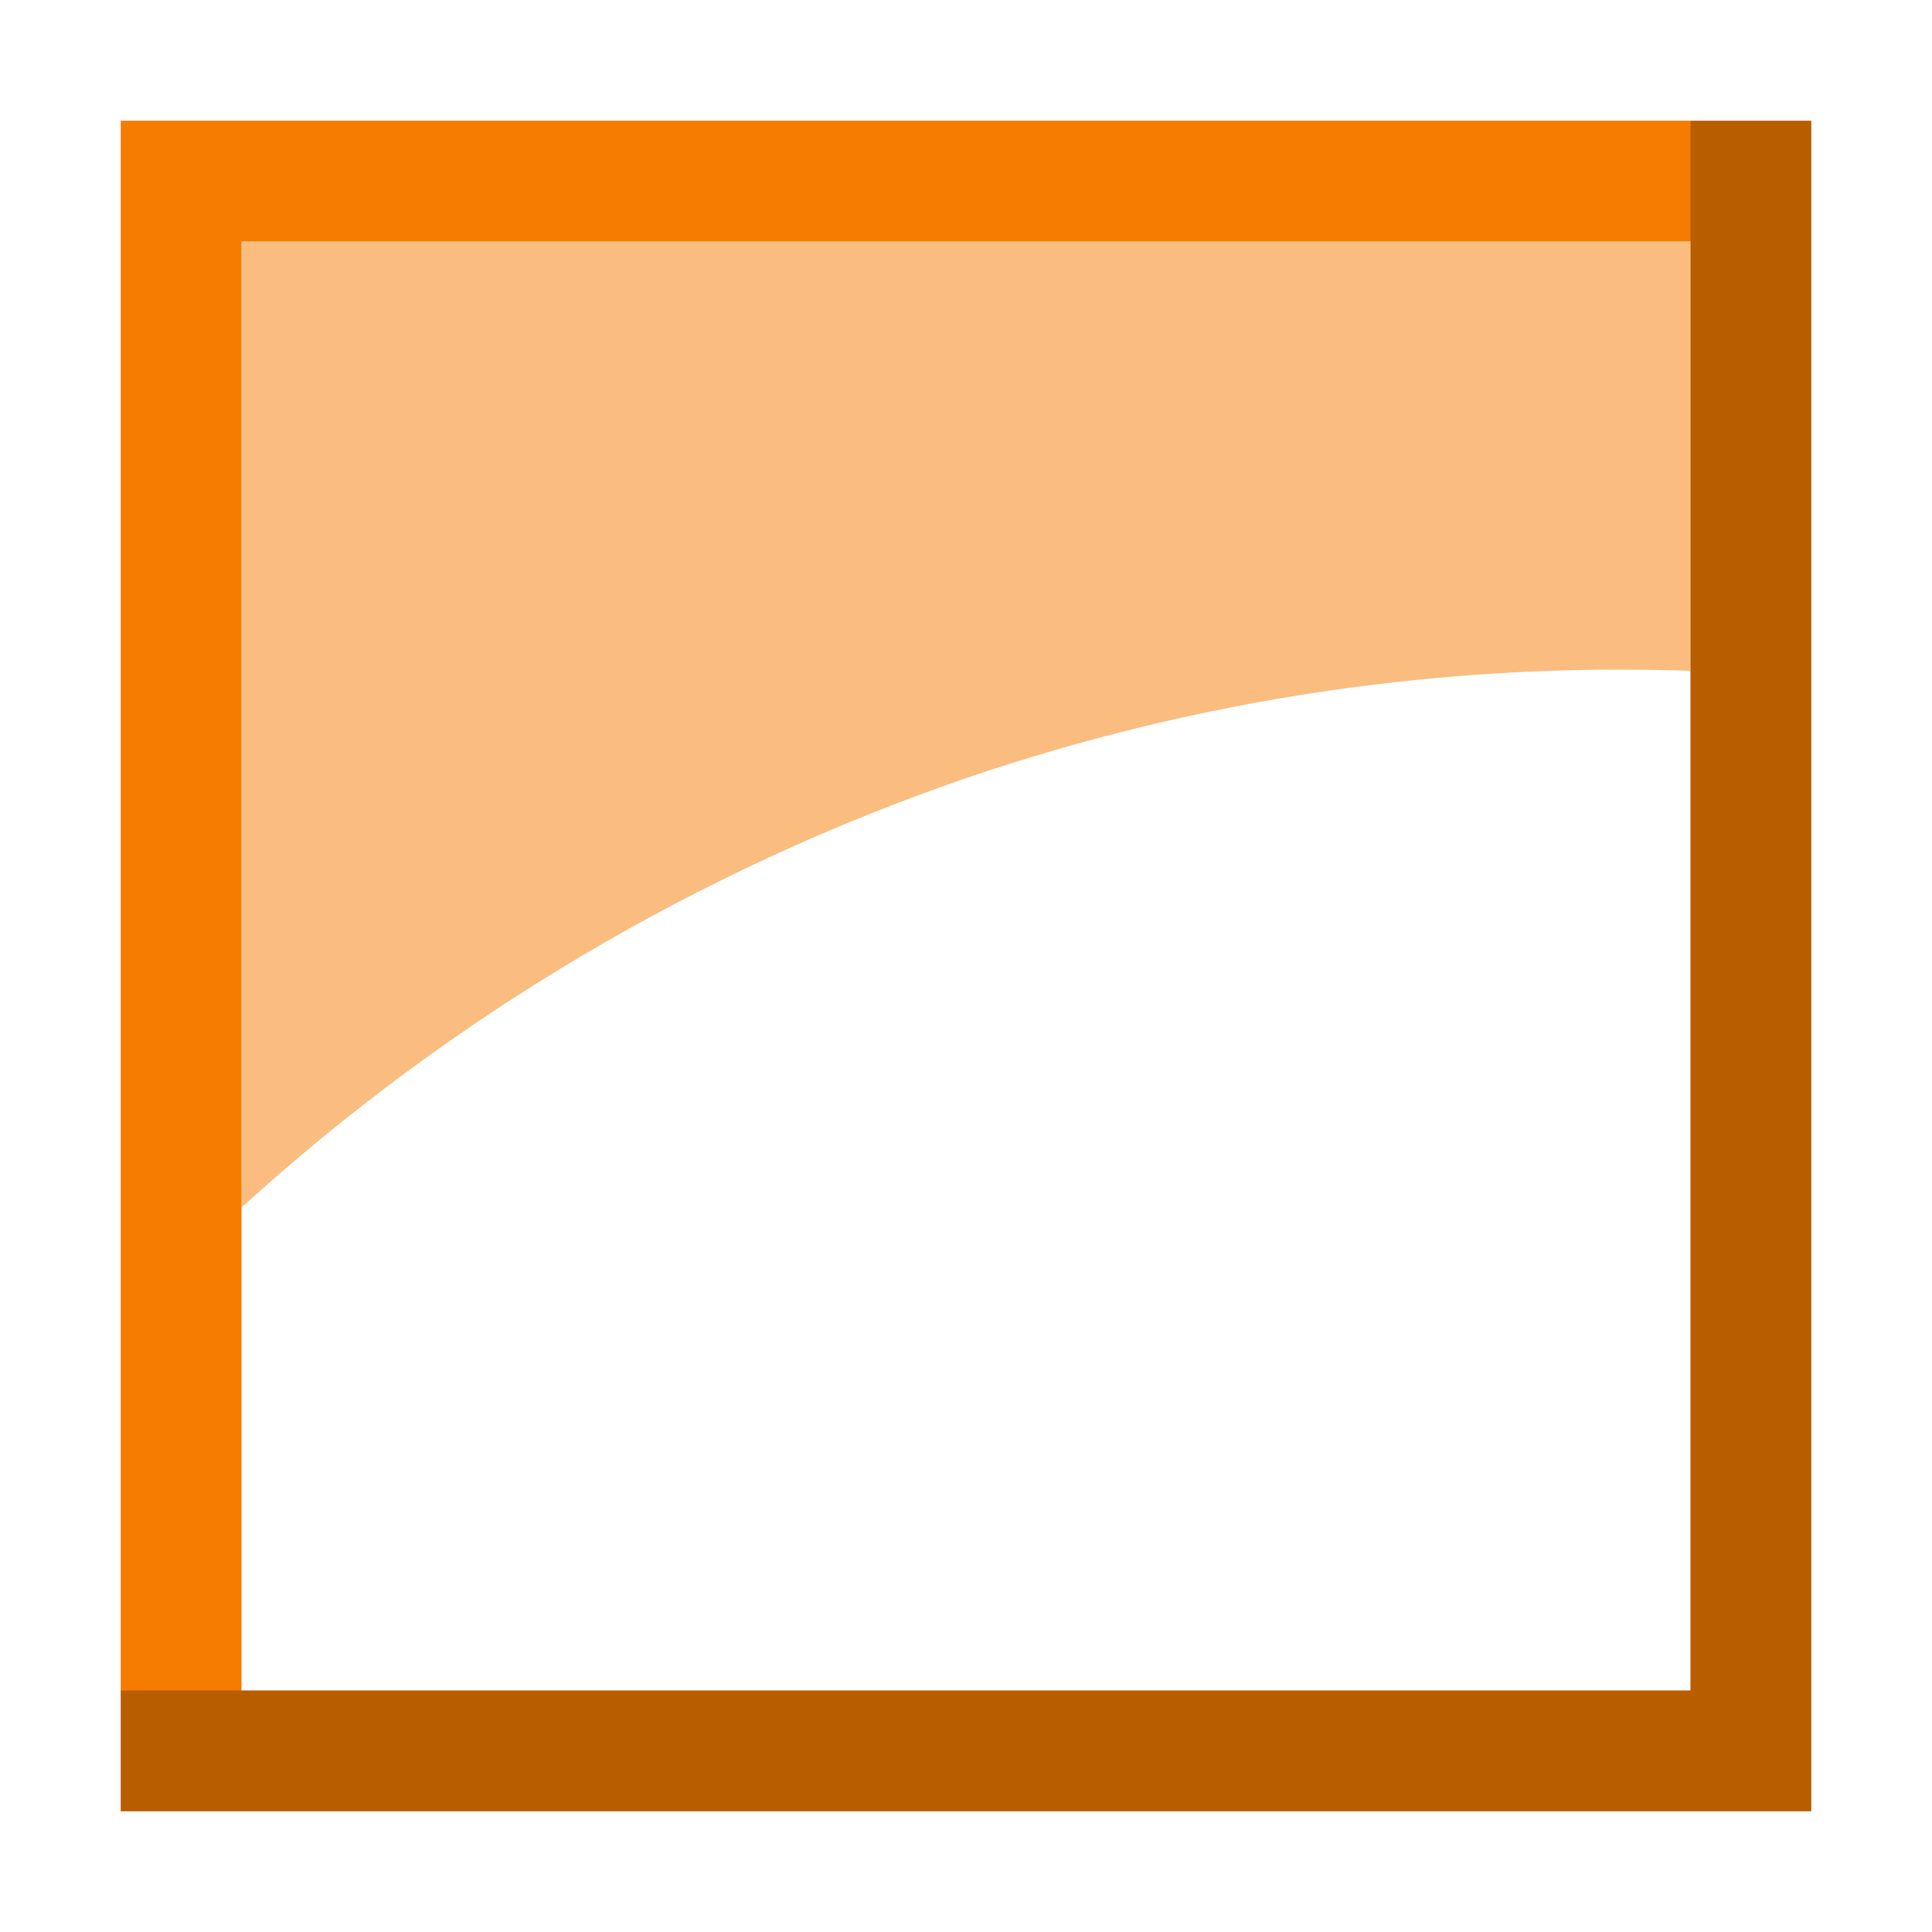
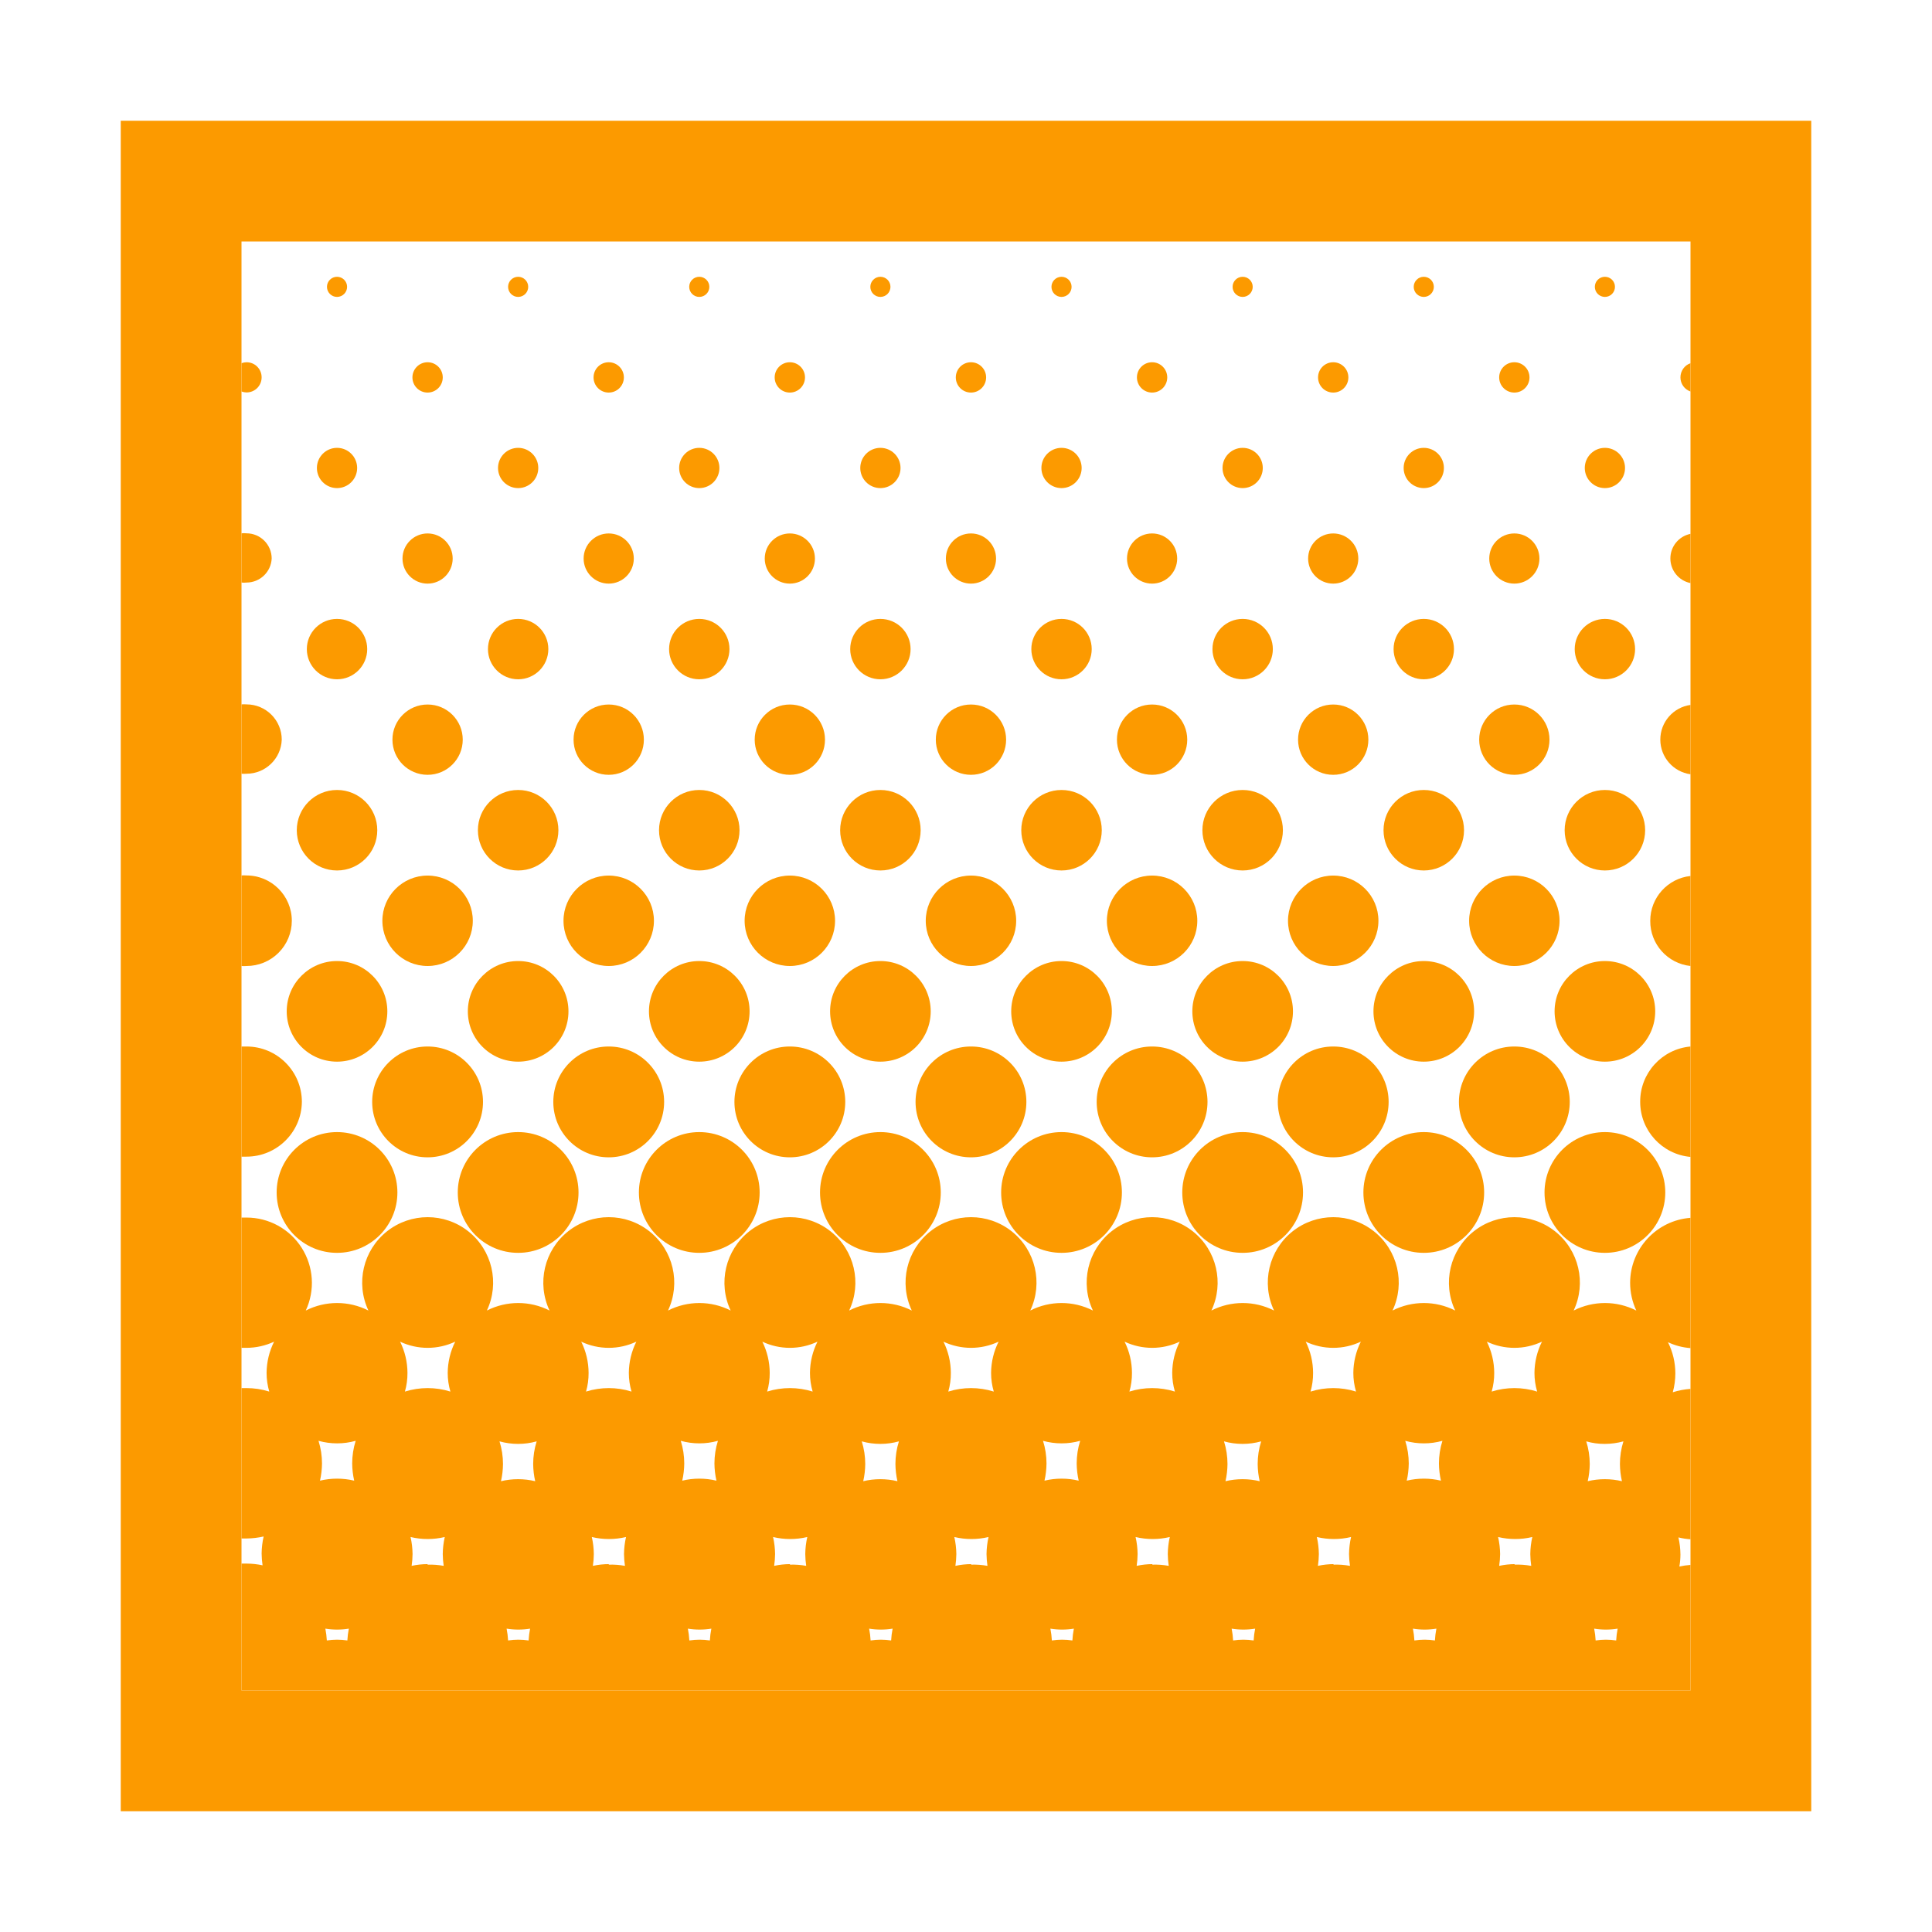
- <svg xmlns="http://www.w3.org/2000/svg" id="Layer_1" data-name="Layer 1" width="144" height="144" viewBox="0 0 144 144">
+ <svg xmlns="http://www.w3.org/2000/svg" id="Layer_2" data-name="Layer 2" width="144" height="144" viewBox="0 0 144 144">
  <defs>
-     <style>.cls-1{fill:#f57c00;}.cls-2{opacity:0.5;}.cls-3{opacity:0.25;}</style>
+     <style>.cls-1{fill:#fc9a00;}</style>
  </defs>
  <path class="cls-1" d="M126,9H9V135H135V9Zm0,117H18V18H126Z" />
-   <g class="cls-2">
-     <path class="cls-1" d="M18,18V90A155.17,155.17,0,0,1,72,58a150.89,150.89,0,0,1,54-8V18Z" />
-   </g>
-   <polygon class="cls-3" points="126 9 126 126 9 126 9 135 126 135 135 135 135 9 126 9" />
+   <circle class="cls-1" cx="38.62" cy="21.38" r="0.75" />
+   <circle class="cls-1" cx="52.12" cy="21.38" r="0.75" />
+   <circle class="cls-1" cx="65.62" cy="21.38" r="0.75" />
+   <circle class="cls-1" cx="79.12" cy="21.38" r="0.75" />
+   <circle class="cls-1" cx="106.12" cy="21.38" r="0.75" />
+   <circle class="cls-1" cx="92.62" cy="21.38" r="0.75" />
+   <circle class="cls-1" cx="119.62" cy="21.38" r="0.75" />
+   <circle class="cls-1" cx="112.87" cy="28.13" r="1.13" />
+   <circle class="cls-1" cx="99.37" cy="28.13" r="1.13" />
+   <circle class="cls-1" cx="85.87" cy="28.13" r="1.13" />
+   <circle class="cls-1" cx="72.37" cy="28.13" r="1.13" />
+   <circle class="cls-1" cx="58.87" cy="28.13" r="1.13" />
+   <circle class="cls-1" cx="45.37" cy="28.13" r="1.13" />
+   <circle class="cls-1" cx="31.87" cy="28.13" r="1.13" />
+   <circle class="cls-1" cx="25.12" cy="21.38" r="0.75" />
+   <circle class="cls-1" cx="38.62" cy="34.88" r="1.5" />
+   <circle class="cls-1" cx="52.12" cy="34.88" r="1.5" />
+   <circle class="cls-1" cx="65.62" cy="34.88" r="1.5" />
+   <circle class="cls-1" cx="79.12" cy="34.88" r="1.5" />
+   <circle class="cls-1" cx="106.12" cy="34.88" r="1.5" />
+   <circle class="cls-1" cx="92.62" cy="34.88" r="1.5" />
+   <circle class="cls-1" cx="119.62" cy="34.88" r="1.5" />
+   <circle class="cls-1" cx="112.87" cy="41.63" r="1.87" />
+   <circle class="cls-1" cx="99.37" cy="41.63" r="1.87" />
+   <circle class="cls-1" cx="85.87" cy="41.63" r="1.87" />
+   <circle class="cls-1" cx="72.37" cy="41.63" r="1.87" />
+   <circle class="cls-1" cx="58.87" cy="41.63" r="1.87" />
+   <circle class="cls-1" cx="45.37" cy="41.63" r="1.87" />
+   <circle class="cls-1" cx="31.87" cy="41.63" r="1.87" />
+   <circle class="cls-1" cx="25.12" cy="34.88" r="1.5" />
+   <circle class="cls-1" cx="38.62" cy="48.38" r="2.25" />
+   <circle class="cls-1" cx="52.12" cy="48.38" r="2.25" />
+   <circle class="cls-1" cx="65.62" cy="48.38" r="2.25" />
+   <circle class="cls-1" cx="79.12" cy="48.38" r="2.25" />
+   <circle class="cls-1" cx="106.12" cy="48.38" r="2.25" />
+   <circle class="cls-1" cx="92.62" cy="48.38" r="2.25" />
+   <circle class="cls-1" cx="119.62" cy="48.38" r="2.25" />
+   <circle class="cls-1" cx="112.87" cy="55.13" r="2.62" />
+   <circle class="cls-1" cx="99.37" cy="55.13" r="2.62" />
+   <circle class="cls-1" cx="85.87" cy="55.13" r="2.62" />
+   <circle class="cls-1" cx="72.37" cy="55.13" r="2.62" />
+   <circle class="cls-1" cx="58.87" cy="55.13" r="2.62" />
+   <circle class="cls-1" cx="45.37" cy="55.13" r="2.62" />
+   <circle class="cls-1" cx="31.87" cy="55.13" r="2.62" />
+   <circle class="cls-1" cx="25.12" cy="48.38" r="2.25" />
+   <circle class="cls-1" cx="38.62" cy="61.88" r="3" />
+   <circle class="cls-1" cx="52.12" cy="61.88" r="3" />
+   <circle class="cls-1" cx="65.62" cy="61.88" r="3" />
+   <circle class="cls-1" cx="79.12" cy="61.88" r="3" />
+   <circle class="cls-1" cx="106.12" cy="61.88" r="3" />
+   <circle class="cls-1" cx="92.62" cy="61.88" r="3" />
+   <circle class="cls-1" cx="119.62" cy="61.88" r="3" />
+   <circle class="cls-1" cx="112.87" cy="68.63" r="3.37" />
+   <circle class="cls-1" cx="99.37" cy="68.63" r="3.37" />
+   <circle class="cls-1" cx="85.87" cy="68.63" r="3.37" />
+   <circle class="cls-1" cx="72.37" cy="68.63" r="3.37" />
+   <circle class="cls-1" cx="58.87" cy="68.63" r="3.37" />
+   <circle class="cls-1" cx="45.37" cy="68.63" r="3.37" />
+   <circle class="cls-1" cx="31.87" cy="68.63" r="3.37" />
+   <circle class="cls-1" cx="25.12" cy="61.88" r="3" />
+   <circle class="cls-1" cx="38.62" cy="75.38" r="3.75" />
+   <circle class="cls-1" cx="52.12" cy="75.38" r="3.75" />
+   <circle class="cls-1" cx="65.62" cy="75.38" r="3.75" />
+   <circle class="cls-1" cx="79.12" cy="75.38" r="3.75" />
+   <circle class="cls-1" cx="106.12" cy="75.38" r="3.75" />
+   <circle class="cls-1" cx="92.62" cy="75.38" r="3.75" />
+   <circle class="cls-1" cx="119.62" cy="75.38" r="3.75" />
+   <circle class="cls-1" cx="112.87" cy="82.13" r="4.13" />
+   <circle class="cls-1" cx="99.37" cy="82.13" r="4.13" />
+   <circle class="cls-1" cx="85.87" cy="82.13" r="4.13" />
+   <circle class="cls-1" cx="72.37" cy="82.13" r="4.13" />
+   <circle class="cls-1" cx="58.87" cy="82.13" r="4.13" />
+   <circle class="cls-1" cx="45.37" cy="82.13" r="4.13" />
+   <circle class="cls-1" cx="31.87" cy="82.13" r="4.13" />
+   <circle class="cls-1" cx="25.12" cy="75.38" r="3.75" />
+   <circle class="cls-1" cx="38.62" cy="88.88" r="4.5" />
+   <circle class="cls-1" cx="52.12" cy="88.88" r="4.5" />
+   <circle class="cls-1" cx="65.62" cy="88.88" r="4.5" />
+   <circle class="cls-1" cx="79.12" cy="88.88" r="4.5" />
+   <circle class="cls-1" cx="106.12" cy="88.88" r="4.5" />
+   <circle class="cls-1" cx="92.62" cy="88.88" r="4.5" />
+   <circle class="cls-1" cx="119.62" cy="88.88" r="4.5" />
+   <circle class="cls-1" cx="25.12" cy="88.88" r="4.5" />
+   <path class="cls-1" d="M19.5,28.13A1.12,1.12,0,0,0,18.37,27a1.16,1.16,0,0,0-.37.07v2.11a1.16,1.16,0,0,0,.37.07A1.12,1.12,0,0,0,19.5,28.13Z" />
+   <path class="cls-1" d="M20.25,41.63a1.88,1.88,0,0,0-1.88-1.88,1.55,1.55,0,0,0-.37,0v3.67a1.55,1.55,0,0,0,.37,0A1.88,1.88,0,0,0,20.25,41.63Z" />
+   <path class="cls-1" d="M21,55.13a2.63,2.63,0,0,0-2.63-2.63,2.33,2.33,0,0,0-.37,0v5.17a2.33,2.33,0,0,0,.37,0A2.63,2.63,0,0,0,21,55.13Z" />
+   <path class="cls-1" d="M21.75,68.63a3.38,3.38,0,0,0-3.38-3.38,2.33,2.33,0,0,0-.37,0V72a2.33,2.33,0,0,0,.37,0A3.37,3.37,0,0,0,21.75,68.63Z" />
+   <path class="cls-1" d="M22.5,82.13A4.13,4.13,0,0,0,18.37,78L18,78v8.21l.37,0A4.13,4.13,0,0,0,22.5,82.13Z" />
+   <path class="cls-1" d="M121.5,95.62a4.89,4.89,0,0,0,.46,2.06,5.15,5.15,0,0,0-4.67,0,4.88,4.88,0,1,0-8.83,0,5.15,5.15,0,0,0-4.67,0,4.88,4.88,0,1,0-8.83,0,5.15,5.15,0,0,0-4.67,0,4.88,4.88,0,1,0-8.83,0,5.15,5.15,0,0,0-4.67,0,4.88,4.88,0,1,0-8.83,0,5.15,5.15,0,0,0-4.67,0,4.88,4.88,0,1,0-8.83,0,5.15,5.15,0,0,0-4.67,0,4.88,4.88,0,1,0-8.83,0,5.15,5.15,0,0,0-4.67,0,4.88,4.88,0,1,0-8.83,0,5.15,5.15,0,0,0-4.67,0,4.87,4.87,0,0,0-4.42-6.93l-.37,0v9.71l.37,0a4.89,4.89,0,0,0,2.06-.46,5.27,5.27,0,0,0-.56,2.33,4.92,4.92,0,0,0,.2,1.39,5.65,5.65,0,0,0-1.7-.26l-.37,0v11.21l.37,0a6,6,0,0,0,1.28-.15,6,6,0,0,0-.15,1.27,6.4,6.4,0,0,0,.07.88,5.81,5.81,0,0,0-1.2-.13l-.37,0V126H126v-9.36a5.72,5.72,0,0,0-.83.12,5.17,5.17,0,0,0,.08-.89,6,6,0,0,0-.15-1.28,5.28,5.28,0,0,0,.9.14V103.52a5.71,5.71,0,0,0-1.32.25,5.32,5.32,0,0,0,.19-1.4,5.19,5.19,0,0,0-.55-2.33,4.74,4.74,0,0,0,1.68.44V90.77A4.87,4.87,0,0,0,121.5,95.62ZM121,107.43a5.58,5.58,0,0,0-.26,1.69,6,6,0,0,0,.15,1.28,5.49,5.49,0,0,0-2.55,0,6,6,0,0,0,.15-1.28,5.63,5.63,0,0,0-.26-1.69,4.89,4.89,0,0,0,1.38.19A5.24,5.24,0,0,0,121,107.43ZM114.93,100a5.27,5.27,0,0,0-.56,2.33,4.92,4.92,0,0,0,.2,1.39,5.66,5.66,0,0,0-3.39,0,4.91,4.91,0,0,0,.19-1.39,5.26,5.26,0,0,0-.55-2.33,4.82,4.82,0,0,0,4.11,0Zm-7.42,7.39a5.63,5.63,0,0,0-.26,1.69,6,6,0,0,0,.15,1.28,5.49,5.49,0,0,0-2.55,0,6,6,0,0,0,.15-1.28,5.63,5.63,0,0,0-.26-1.69,5.14,5.14,0,0,0,2.77,0ZM101.43,100a5.27,5.27,0,0,0-.56,2.33,4.92,4.92,0,0,0,.2,1.39,5.66,5.66,0,0,0-3.39,0,4.91,4.91,0,0,0,.19-1.39,5.26,5.26,0,0,0-.55-2.33,4.82,4.82,0,0,0,4.11,0ZM94,107.43a5.63,5.63,0,0,0-.26,1.69,6,6,0,0,0,.15,1.28,5.49,5.49,0,0,0-2.55,0,6,6,0,0,0,.15-1.28,5.63,5.63,0,0,0-.26-1.69,5.14,5.14,0,0,0,2.77,0ZM87.93,100a5.27,5.27,0,0,0-.56,2.33,4.92,4.92,0,0,0,.2,1.39,5.66,5.66,0,0,0-3.39,0,4.91,4.91,0,0,0,.19-1.39,5.26,5.26,0,0,0-.55-2.33,4.82,4.82,0,0,0,4.11,0Zm-7.42,7.39a5.63,5.63,0,0,0-.26,1.69,6,6,0,0,0,.15,1.28,5.49,5.49,0,0,0-2.55,0,6,6,0,0,0,.15-1.28,5.63,5.63,0,0,0-.26-1.69,5.14,5.14,0,0,0,2.77,0ZM74.43,100a5.27,5.27,0,0,0-.56,2.33,4.92,4.92,0,0,0,.2,1.39,5.66,5.66,0,0,0-3.39,0,4.91,4.91,0,0,0,.19-1.39,5.26,5.26,0,0,0-.55-2.33,4.82,4.82,0,0,0,4.11,0ZM67,107.43a5.63,5.63,0,0,0-.26,1.69,6,6,0,0,0,.15,1.28,5.49,5.49,0,0,0-2.55,0,6,6,0,0,0,.15-1.28,5.63,5.63,0,0,0-.26-1.69,5.14,5.14,0,0,0,2.77,0ZM60.93,100a5.27,5.27,0,0,0-.56,2.33,4.92,4.92,0,0,0,.2,1.39,5.66,5.66,0,0,0-3.39,0,4.91,4.91,0,0,0,.19-1.39,5.26,5.26,0,0,0-.55-2.33,4.82,4.82,0,0,0,4.11,0Zm-7.42,7.39a5.63,5.63,0,0,0-.26,1.69,6,6,0,0,0,.15,1.28,5.49,5.49,0,0,0-2.55,0,6,6,0,0,0,.15-1.28,5.63,5.63,0,0,0-.26-1.69,5.14,5.14,0,0,0,2.77,0ZM47.43,100a5.27,5.27,0,0,0-.56,2.33,4.92,4.92,0,0,0,.2,1.39,5.66,5.66,0,0,0-3.39,0,4.91,4.91,0,0,0,.19-1.39,5.26,5.26,0,0,0-.55-2.33,4.82,4.82,0,0,0,4.11,0ZM40,107.43a5.63,5.63,0,0,0-.26,1.69,6,6,0,0,0,.15,1.28,5.49,5.49,0,0,0-2.55,0,6,6,0,0,0,.15-1.28,5.63,5.63,0,0,0-.26-1.69,5.14,5.14,0,0,0,2.77,0ZM33.93,100a5.27,5.27,0,0,0-.56,2.33,4.92,4.92,0,0,0,.2,1.39,5.66,5.66,0,0,0-3.39,0,4.91,4.91,0,0,0,.19-1.39,5.26,5.26,0,0,0-.55-2.33,4.82,4.82,0,0,0,4.11,0Zm-7.42,7.39a5.63,5.63,0,0,0-.26,1.69,6,6,0,0,0,.15,1.28,5.49,5.49,0,0,0-2.55,0,6,6,0,0,0,.15-1.28,5.63,5.63,0,0,0-.26-1.69,5.14,5.14,0,0,0,2.77,0Zm-2.15,14.88a6.22,6.22,0,0,0-.11-.88,5.5,5.5,0,0,0,1.75,0,6.22,6.22,0,0,0-.11.88,4.91,4.91,0,0,0-1.53,0Zm7.51-5.69a5.78,5.78,0,0,0-1.19.13,6.4,6.4,0,0,0,.07-.88,6,6,0,0,0-.15-1.27,5.49,5.49,0,0,0,2.55,0,6,6,0,0,0-.15,1.27,6.4,6.4,0,0,0,.07.88A5.81,5.81,0,0,0,31.87,116.62Zm6,5.69a6.22,6.22,0,0,0-.11-.88,5.5,5.5,0,0,0,1.75,0,6.22,6.22,0,0,0-.11.88,4.91,4.91,0,0,0-1.53,0Zm7.51-5.69a5.78,5.78,0,0,0-1.19.13,6.4,6.4,0,0,0,.07-.88,6,6,0,0,0-.15-1.27,5.49,5.49,0,0,0,2.55,0,6,6,0,0,0-.15,1.27,6.4,6.4,0,0,0,.07.88A5.81,5.81,0,0,0,45.37,116.62Zm6,5.69a6.22,6.22,0,0,0-.11-.88,5.5,5.5,0,0,0,1.75,0,6.22,6.22,0,0,0-.11.88,4.91,4.91,0,0,0-1.53,0Zm7.51-5.69a5.78,5.78,0,0,0-1.19.13,6.4,6.4,0,0,0,.07-.88,6,6,0,0,0-.15-1.27,5.49,5.49,0,0,0,2.55,0,6,6,0,0,0-.15,1.27,6.4,6.4,0,0,0,.07.88A5.81,5.81,0,0,0,58.87,116.62Zm6,5.69a6.22,6.22,0,0,0-.11-.88,5.5,5.5,0,0,0,1.75,0,6.22,6.22,0,0,0-.11.88,4.91,4.91,0,0,0-1.53,0Zm7.51-5.69a5.78,5.78,0,0,0-1.19.13,6.4,6.4,0,0,0,.07-.88,6,6,0,0,0-.15-1.27,5.49,5.49,0,0,0,2.55,0,6,6,0,0,0-.15,1.27,6.4,6.4,0,0,0,.07.88A5.81,5.81,0,0,0,72.37,116.62Zm6,5.69a6.22,6.22,0,0,0-.11-.88,5.5,5.5,0,0,0,1.75,0,6.22,6.22,0,0,0-.11.88,4.91,4.91,0,0,0-1.53,0Zm7.51-5.69a5.78,5.78,0,0,0-1.19.13,6.4,6.4,0,0,0,.07-.88,6,6,0,0,0-.15-1.27,5.49,5.49,0,0,0,2.55,0,6,6,0,0,0-.15,1.27,6.4,6.4,0,0,0,.07.88A5.81,5.81,0,0,0,85.87,116.62Zm6,5.69a6.22,6.22,0,0,0-.11-.88,5.5,5.5,0,0,0,1.75,0,6.22,6.22,0,0,0-.11.88,4.91,4.91,0,0,0-1.53,0Zm7.51-5.69a5.78,5.78,0,0,0-1.19.13,6.4,6.4,0,0,0,.07-.88,6,6,0,0,0-.15-1.27,5.49,5.49,0,0,0,2.55,0,6,6,0,0,0-.15,1.27,6.4,6.4,0,0,0,.07.88A5.81,5.81,0,0,0,99.37,116.62Zm6,5.69a6.22,6.22,0,0,0-.11-.88,5.5,5.5,0,0,0,1.75,0,6.22,6.22,0,0,0-.11.88,4.91,4.91,0,0,0-1.53,0Zm7.51-5.69a5.78,5.78,0,0,0-1.19.13,6.4,6.4,0,0,0,.07-.88,6,6,0,0,0-.15-1.27,5.49,5.49,0,0,0,2.55,0,6,6,0,0,0-.15,1.27,6.4,6.4,0,0,0,.07.88A5.81,5.81,0,0,0,112.87,116.62Zm6,5.69a6.22,6.22,0,0,0-.11-.88,5.5,5.5,0,0,0,1.75,0,6.22,6.22,0,0,0-.11.88,4.91,4.91,0,0,0-1.53,0Z" />
+   <path class="cls-1" d="M122.25,82.13a4.12,4.12,0,0,0,3.75,4.1V78A4.12,4.12,0,0,0,122.25,82.13Z" />
+   <path class="cls-1" d="M123,68.63A3.36,3.36,0,0,0,126,72V65.29A3.36,3.36,0,0,0,123,68.63Z" />
+   <path class="cls-1" d="M123.75,55.13A2.61,2.61,0,0,0,126,57.71V52.54A2.61,2.61,0,0,0,123.75,55.13Z" />
+   <path class="cls-1" d="M124.5,41.63a1.87,1.87,0,0,0,1.5,1.83V39.79A1.87,1.87,0,0,0,124.5,41.63Z" />
+   <path class="cls-1" d="M125.25,28.13a1.11,1.11,0,0,0,.75,1.05V27.07A1.12,1.12,0,0,0,125.25,28.13Z" />
</svg>
